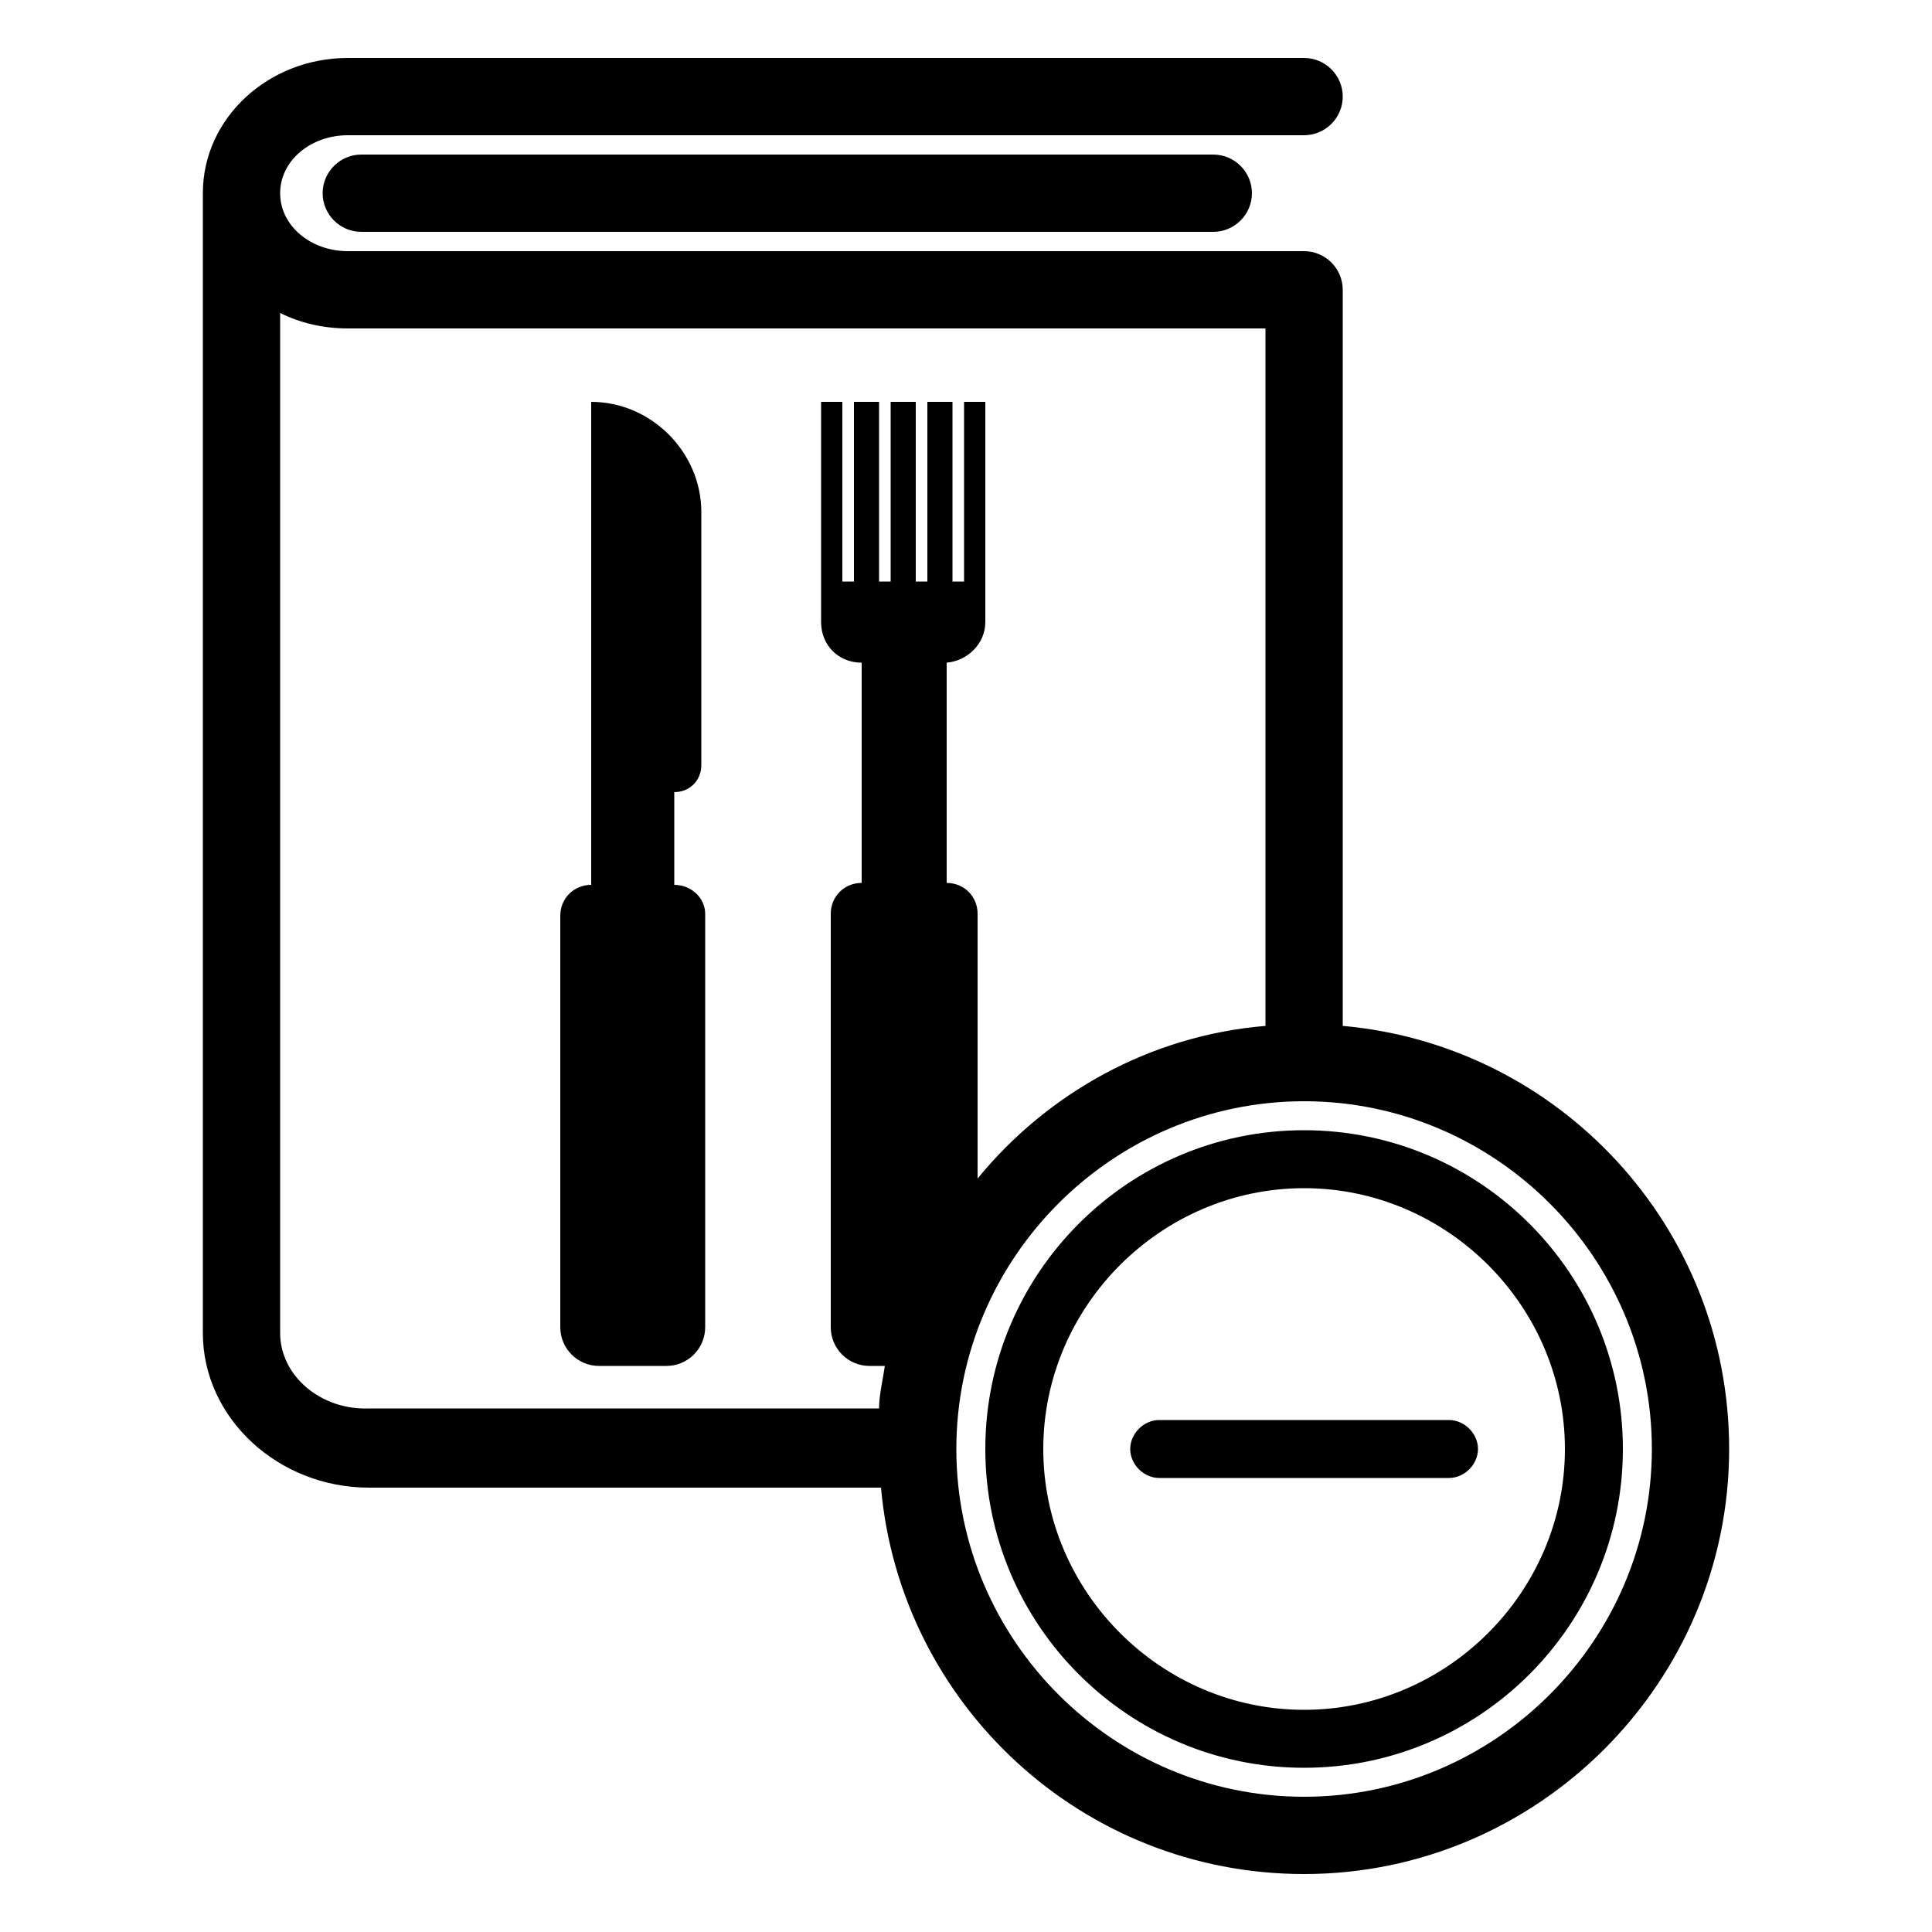
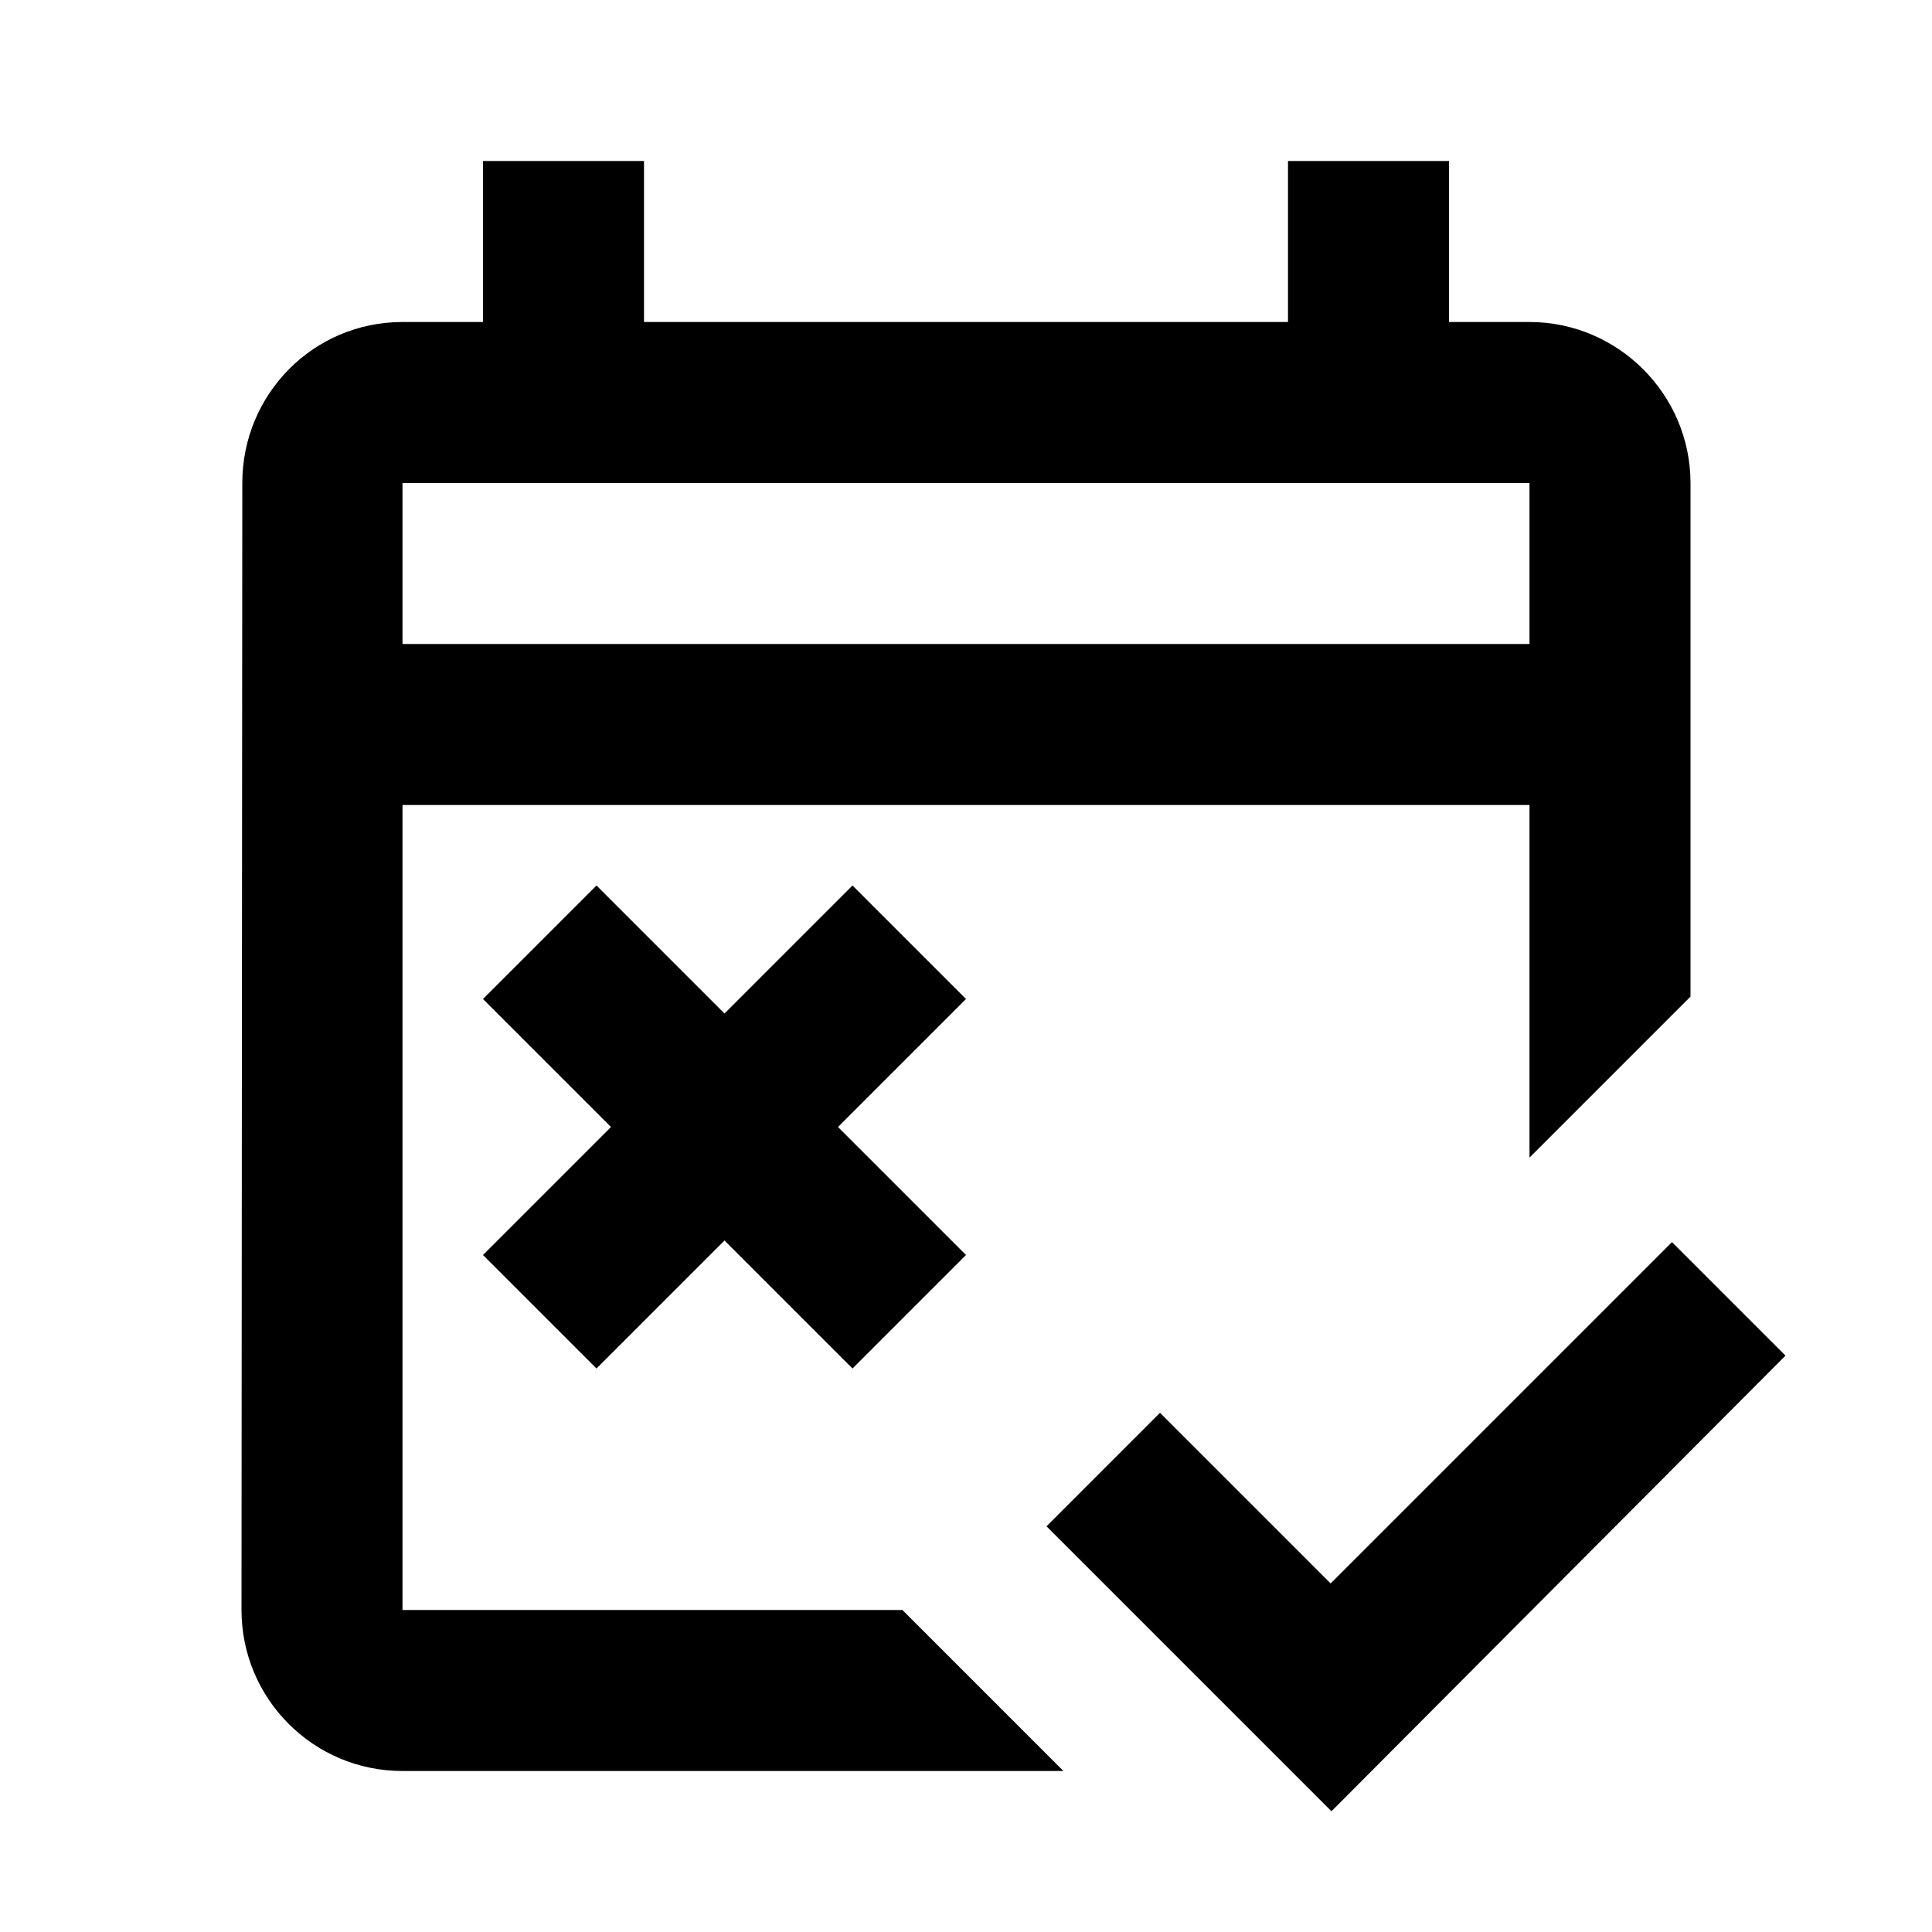
- <svg xmlns="http://www.w3.org/2000/svg" version="1.1" id="Capa_1" x="0px" y="0px" viewBox="0 0 100 100" style="enable-background:new 0 0 100 100;" xml:space="preserve">
-   <path d="M67.5,58.5C58.4,58.5,51,65.9,51,75s7.4,16.5,16.5,16.5S84,84.1,84,75S76.6,58.5,67.5,58.5z M67.5,88.5   C60.1,88.5,54,82.4,54,75s6.1-13.5,13.5-13.5S81,67.6,81,75S74.9,88.5,67.5,88.5z M76.5,75c0,0.8-0.7,1.5-1.5,1.5H60   c-0.8,0-1.5-0.7-1.5-1.5s0.7-1.5,1.5-1.5h15C75.8,73.5,76.5,74.2,76.5,75z M62.8,8c1.1,0,2,0.9,2,2s-0.9,2-2,2H18.7   c-1.1,0-2-0.9-2-2s0.9-2,2-2H62.8z M69.5,53.1V15c0-1.1-0.9-2-2-2H18c-1.9,0-3.5-1.3-3.5-3s1.6-3,3.5-3h49.5c1.1,0,2-0.9,2-2   s-0.9-2-2-2H18c-4.1,0-7.5,3.1-7.5,7v59c0,4.4,3.9,8,8.6,8h26.5c1,11.2,10.4,20,21.9,20c12.1,0,22-9.9,22-22   C89.5,63.5,80.7,54.1,69.5,53.1z M14.5,69V16.2c1,0.5,2.2,0.8,3.5,0.8h47.5v36.1c-6,0.5-11.3,3.5-14.9,7.9V47.3   c0-0.9-0.7-1.6-1.6-1.6V34.3c1.1-0.1,2-1,2-2.1V20.8h-1.1v9.3h-0.6v-9.3H48v9.3h-0.6v-9.3h-1.3v9.3h-0.6v-9.3h-1.3v9.3h-0.6v-9.3   h-1.1v11.4c0,1.2,0.9,2.1,2.1,2.1v11.4c-0.9,0-1.6,0.7-1.6,1.6v21.4c0,1.1,0.9,2,2,2h0.8c-0.1,0.7-0.3,1.5-0.3,2.2H19.1   C16.6,73,14.5,71.2,14.5,69z M67.5,93c-9.9,0-18-8.1-18-18s8.1-18,18-18s18,8.1,18,18S77.4,93,67.5,93z M36.5,47.3v21.4   c0,1.1-0.9,2-2,2H31c-1.1,0-2-0.9-2-2V47.4c0-0.9,0.7-1.6,1.6-1.6h0v-25c3.1,0,5.7,2.6,5.7,5.7v13.1c0,0.8-0.6,1.4-1.4,1.4v4.8   C35.8,45.8,36.5,46.5,36.5,47.3z" />
+ <svg xmlns="http://www.w3.org/2000/svg" enable-background="new 0 0 24 24" height="24px" viewBox="0 0 24 24" width="24px" fill="#000000">
+   <rect fill="none" height="24" width="24" />
+   <path d="M11.21,20H5V10h14v4.38l2-2V6c0-1.1-0.9-2-2-2h-1V2h-2v2H8V2H6v2H5C3.89,4,3.01,4.9,3.01,6L3,20c0,1.1,0.89,2,2,2h8.21 L11.21,20z M5,6h14v2H5V6z M16.54,22.5L13,18.96l1.41-1.41l2.12,2.12l4.24-4.24l1.41,1.41L16.54,22.5z M10.41,14L12,15.59L10.59,17 L9,15.41L7.41,17L6,15.59L7.59,14L6,12.41L7.41,11L9,12.59L10.59,11L12,12.41L10.41,14z" />
</svg>
